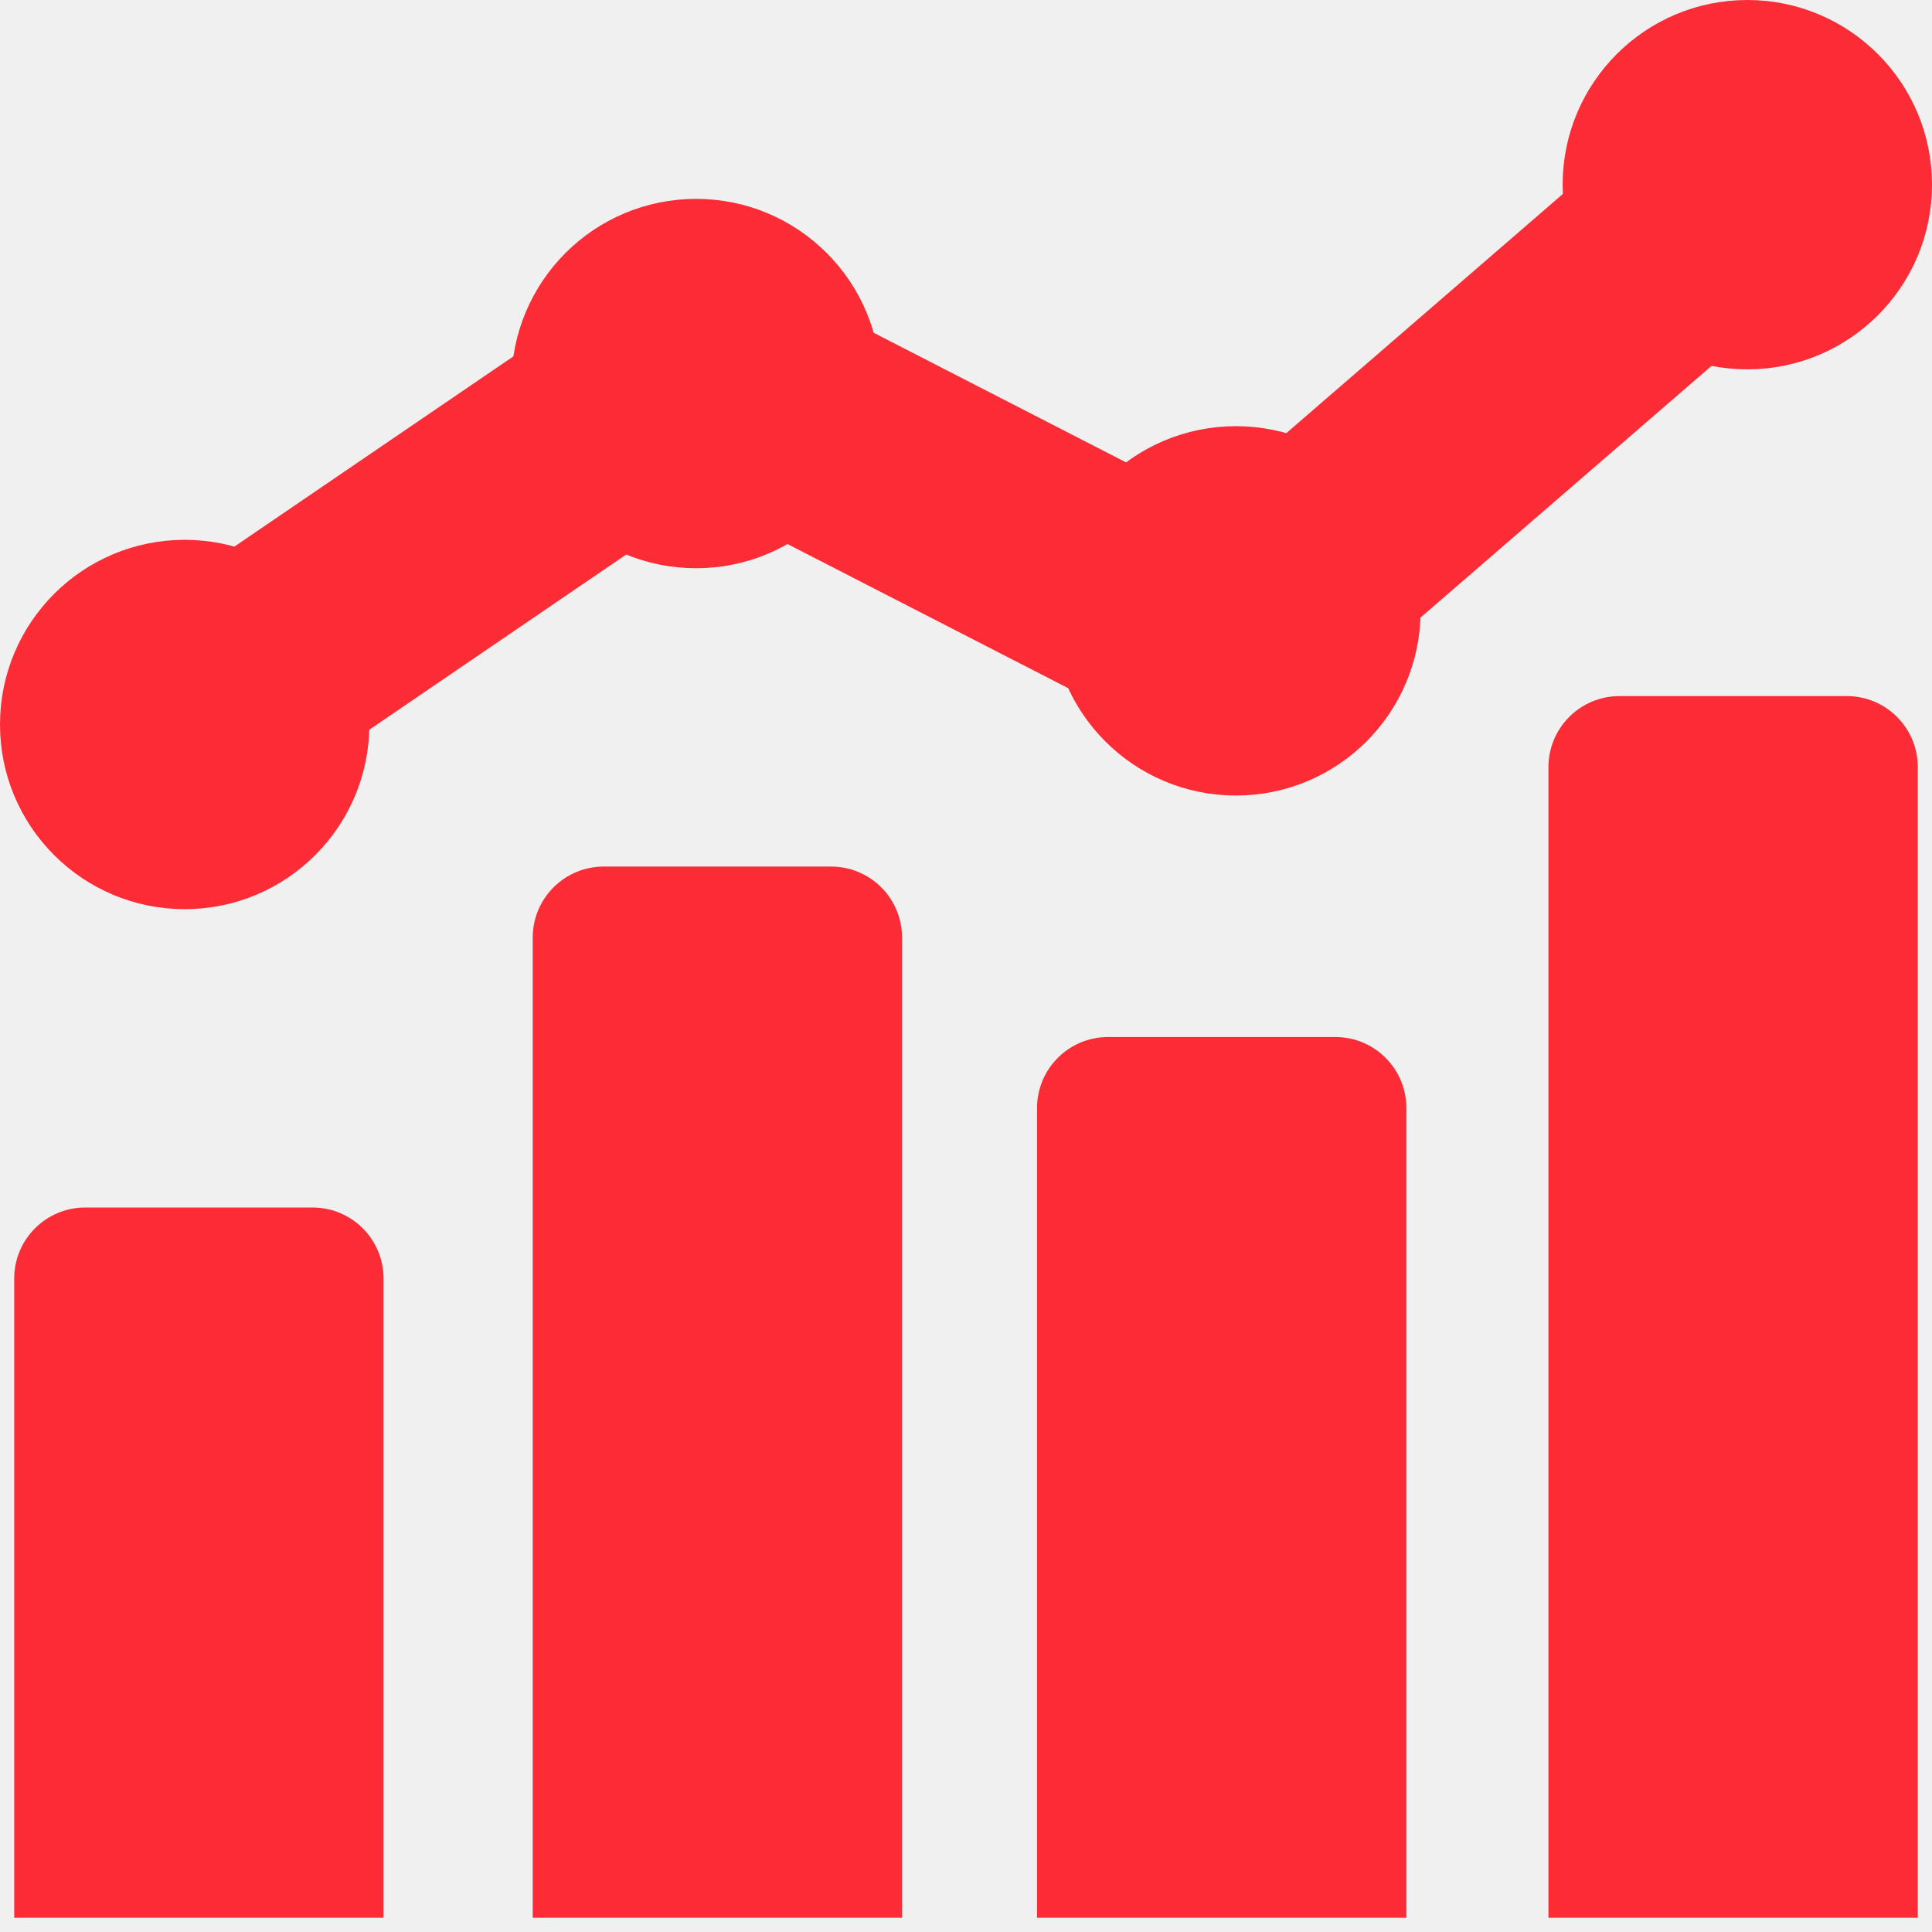
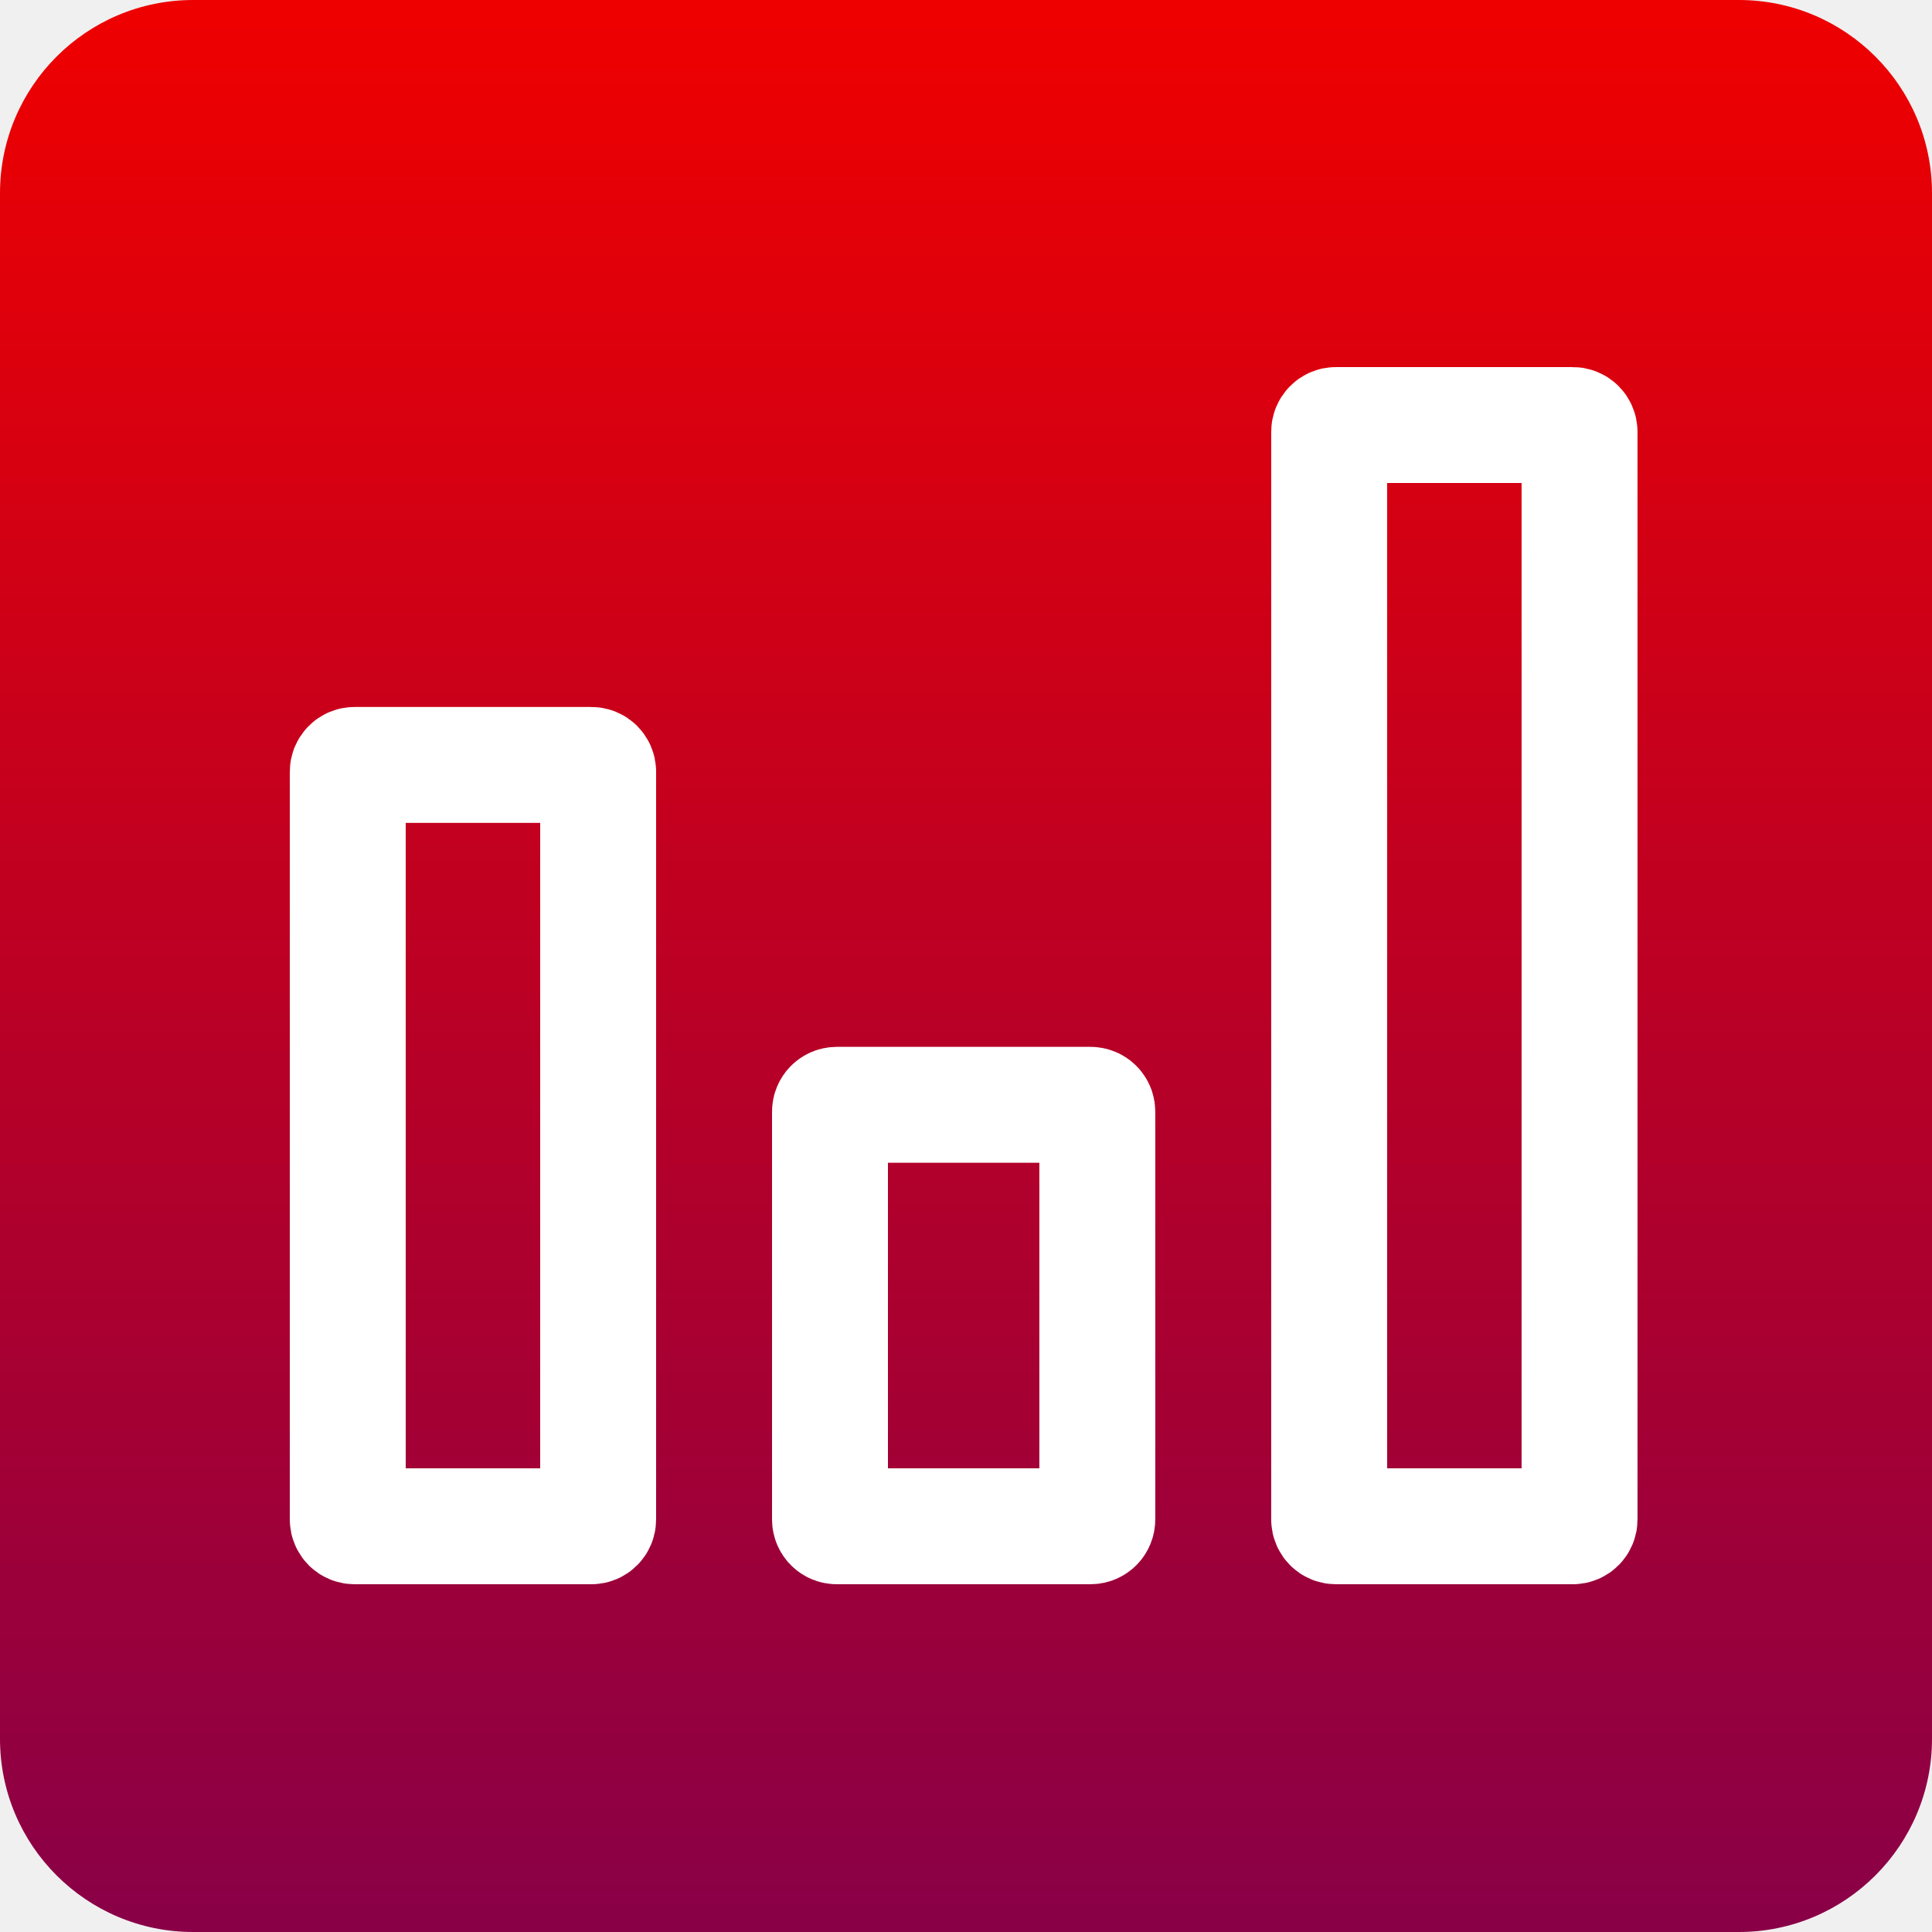
- <svg xmlns="http://www.w3.org/2000/svg" width="68" height="68" viewBox="0 0 68 68" fill="none">
-   <path d="M2.5 28L24.5 13L43 22.5L61.5 6.5" stroke="#FB2C36" stroke-width="8" />
-   <circle cx="6.5" cy="25.5" r="6" fill="#FB2C36" stroke="#FB2C36" />
-   <circle cx="24.5" cy="13.5" r="6" fill="#FB2C36" stroke="#FB2C36" />
-   <circle cx="43.5" cy="21.5" r="6" fill="#FB2C36" stroke="#FB2C36" />
-   <circle cx="61.5" cy="6.5" r="6" fill="#FB2C36" stroke="#FB2C36" />
-   <path d="M31.25 67H19.25V33C19.25 31.895 20.145 31 21.25 31H29.25C30.355 31 31.25 31.895 31.25 33V67Z" fill="#FB2C36" stroke="#FB2C36" />
-   <path d="M67 67H55V27C55 25.895 55.895 25 57 25H65C66.105 25 67 25.895 67 27V67Z" fill="#FB2C36" stroke="#FB2C36" />
-   <path d="M49 67H37V39C37 37.895 37.895 37 39 37H47C48.105 37 49 37.895 49 39V67Z" fill="#FB2C36" stroke="#FB2C36" />
-   <path d="M13 67H1V45C1 43.895 1.895 43 3 43H11C12.105 43 13 43.895 13 45V67Z" fill="#FB2C36" stroke="#FB2C36" />
+ <svg xmlns="http://www.w3.org/2000/svg" width="100" height="100" viewBox="0 0 100 100" fill="none">
+   <g clip-path="url(#clip0_2_74)">
+     <path d="M0 10C0 4.477 4.477 0 10 0H90C95.523 0 100 4.477 100 10V90C100 95.523 95.523 100 90 100H10C4.477 100 0 95.523 0 90V10Z" fill="url(#paint0_linear_2_74)" />
+     <path d="M30.61 39.593H18.35C18.157 39.593 18 39.75 18 39.944V78.648C18 78.843 18.157 79 18.35 79H30.61C30.803 79 30.96 78.843 30.96 78.648V39.944C30.96 39.75 30.804 39.593 30.61 39.593Z" stroke="white" stroke-width="6" />
+     <path d="M43.31 57.185H56.446C56.639 57.185 56.797 57.343 56.797 57.537V78.648C56.796 78.843 56.639 79 56.446 79H43.31C43.117 79 42.96 78.843 42.96 78.648V57.537C42.96 57.343 43.117 57.185 43.31 57.185Z" stroke="white" stroke-width="6" />
+     <path d="M81.407 22H69.147C68.953 22 68.797 22.157 68.797 22.352V78.648C68.797 78.843 68.953 79 69.147 79H81.407C81.6 79 81.757 78.843 81.757 78.648V22.352C81.757 22.157 81.6 22 81.407 22Z" stroke="white" stroke-width="6" />
+   </g>
+   <defs>
+     <linearGradient id="paint0_linear_2_74" x1="50" y1="0" x2="50" y2="100" gradientUnits="userSpaceOnUse">
+       <stop stop-color="#EF0000" />
+       <stop offset="1" stop-color="#890047" />
+     </linearGradient>
+     <clipPath id="clip0_2_74">
+       <rect width="100" height="100" fill="white" />
+     </clipPath>
+   </defs>
</svg>
